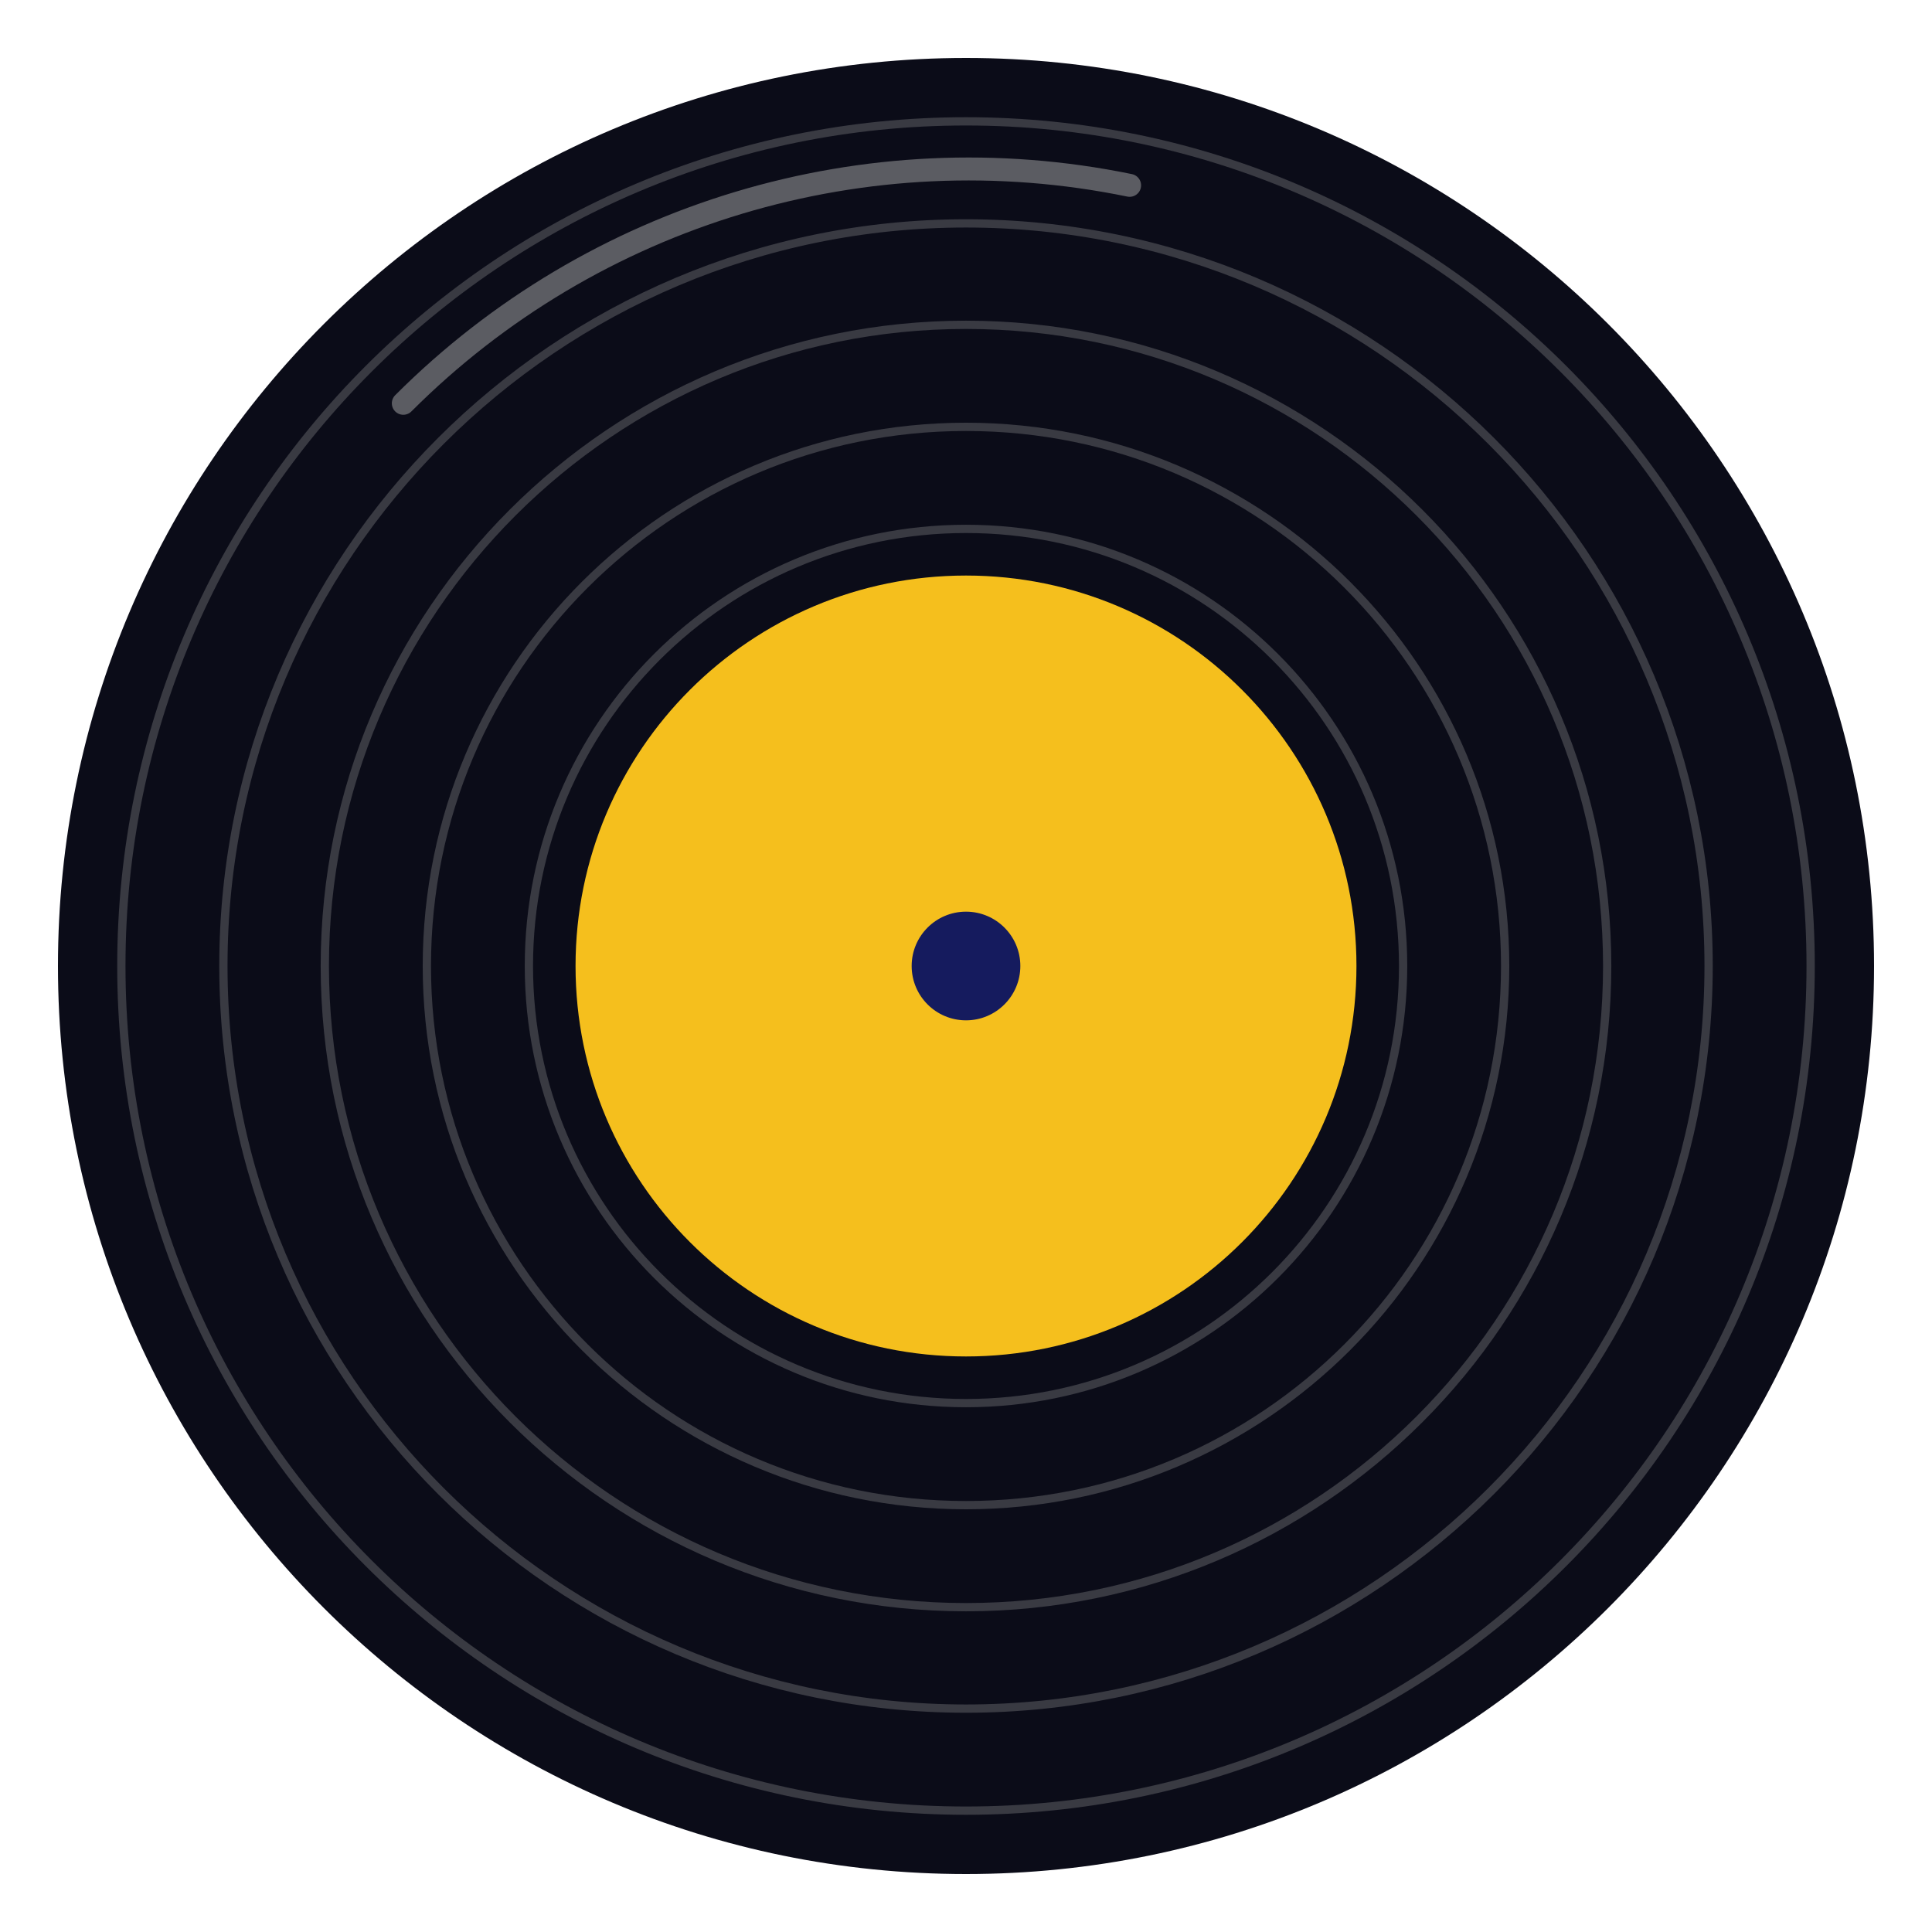
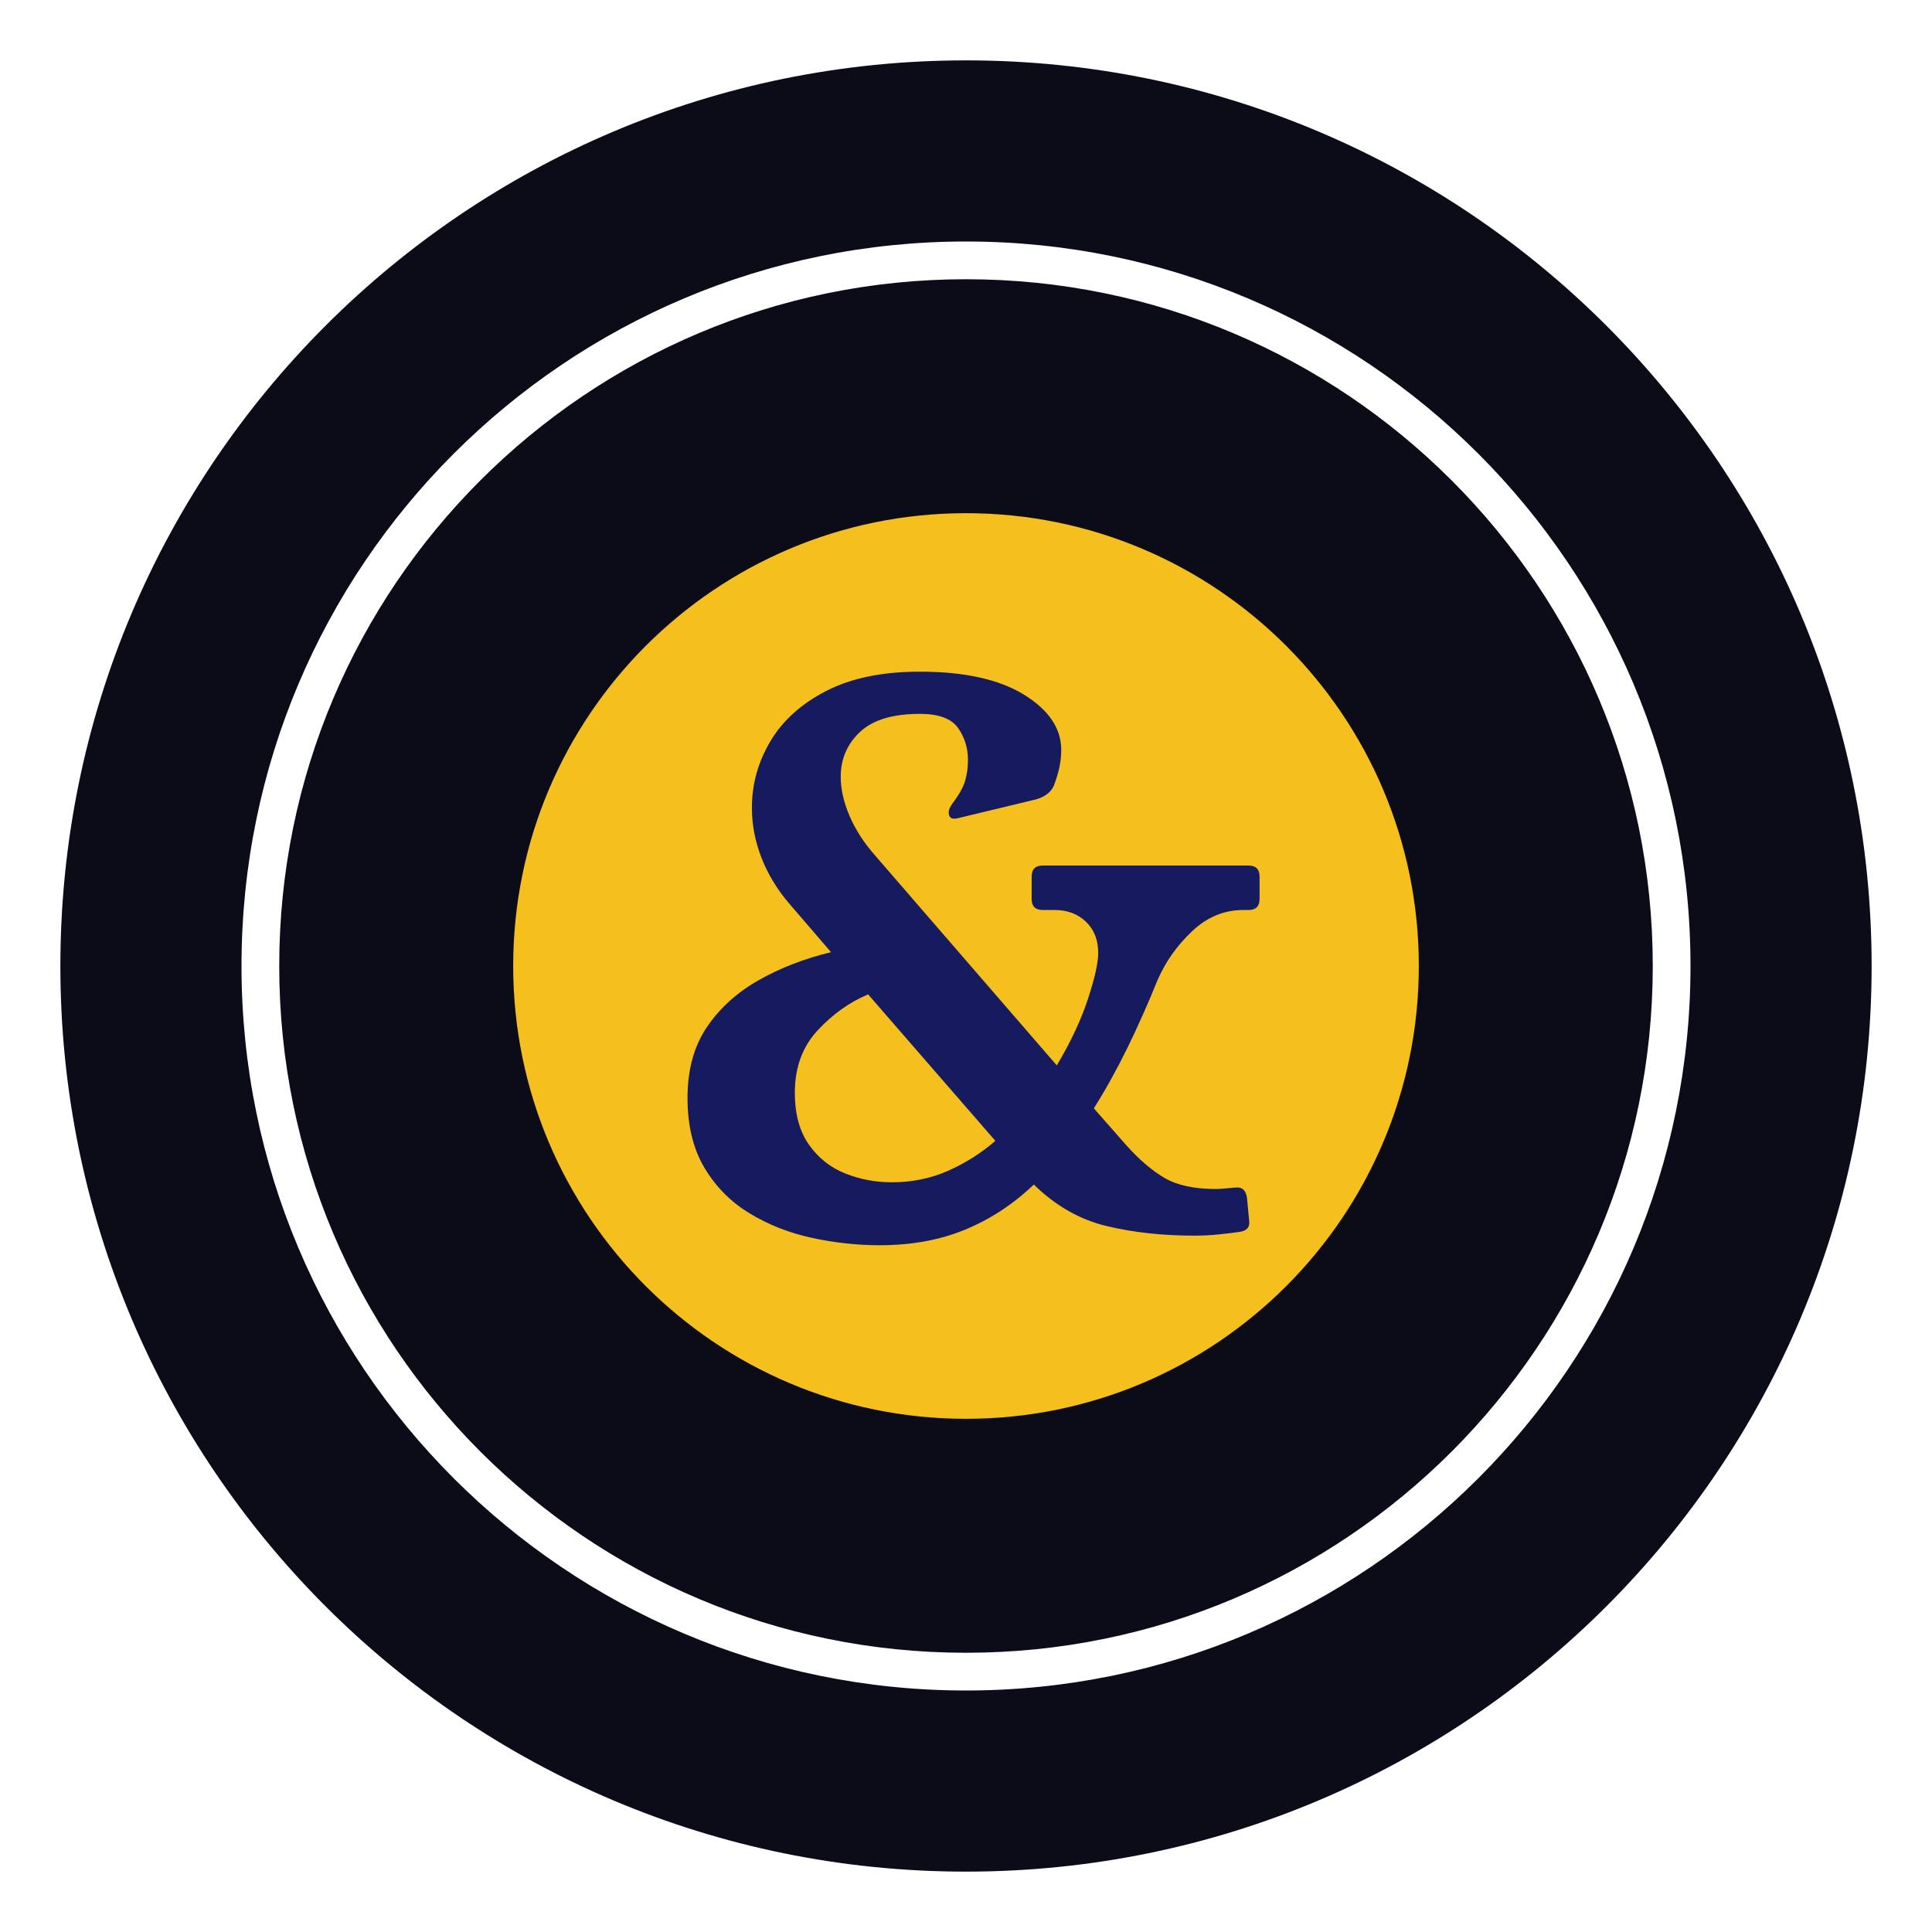
- <svg xmlns="http://www.w3.org/2000/svg" viewBox="0 0 320 320" width="320" height="320">
-   <circle cx="160.0" cy="160.0" r="150.4" fill="#0b0c18" />
-   <g fill="none" stroke="#f1f1eb" stroke-opacity=".2" stroke-width="1.37">
-     <circle cx="160.0" cy="160.0" r="139.9" />
-     <circle cx="160.0" cy="160.0" r="123.0" />
-     <circle cx="160.0" cy="160.0" r="106.2" />
-     <circle cx="160.0" cy="160.0" r="89.3" />
-     <circle cx="160.0" cy="160.0" r="72.4" />
-   </g>
-   <path d="M66.8 66.8 A132.4 132.4 0 0 1 187.1 30.7" fill="none" stroke="#f1f1eb" stroke-opacity=".35" stroke-width="3.8" stroke-linecap="round" />
-   <circle cx="160.0" cy="160.0" r="64.672" fill="#f5bf1d" />
-   <circle cx="160.0" cy="160.0" r="9.0" fill="#151b5e" />
+ <svg xmlns="http://www.w3.org/2000/svg" viewBox="0 0 256 256" width="256" height="256" role="img" aria-labelledby="t">
+   <path fill="#0b0c18" fill-rule="evenodd" d="M 8 128 A 120 120 0 1 1 248 128 A 120 120 0 1 1 8 128 Z M 32 128 A 96 96 0 1 0 224 128 A 96 96 0 1 0 32 128 Z M 37 128 A 91 91 0 1 1 219 128 A 91 91 0 1 1 37 128 Z" />
+   <path fill="#f5bf1d" d="M 68 128 A 60 60 0 1 1 188 128 A 60 60 0 1 1 68 128 Z" />
+   <path fill="#151b5e" d="M 165.43 114.69 Q 166.9 114.69 166.9 116.16 L 166.9 119.11 Q 166.9 120.58 165.43 120.58 L 164.74 120.58 Q 160.92 120.58 157.93 123.42 Q 154.94 126.26 153.37 129.89 Q 151.51 134.5 149.4 138.82 Q 147.29 143.13 144.94 146.86 L 149.25 151.76 Q 151.8 154.61 154.3 156.08 Q 156.8 157.55 161.12 157.55 Q 161.7 157.55 162.64 157.45 Q 163.57 157.35 163.96 157.35 Q 165.04 157.35 165.23 158.72 L 165.53 161.86 Q 165.63 163.04 164.25 163.23 Q 162.88 163.43 161.36 163.58 Q 159.84 163.73 158.27 163.73 Q 151.9 163.73 146.6 162.45 Q 141.31 161.18 136.99 156.96 Q 132.87 160.88 127.87 162.94 Q 122.87 165 116.59 165 Q 112.08 165 107.57 164.02 Q 103.06 163.04 99.34 160.78 Q 95.61 158.53 93.35 154.75 Q 91.1 150.98 91.1 145.49 Q 91.1 139.9 93.65 136.12 Q 96.2 132.34 100.51 129.89 Q 104.83 127.44 110.12 126.17 L 104.63 119.79 Q 102.18 116.95 100.9 113.66 Q 99.63 110.38 99.63 107.04 Q 99.63 102.34 102.08 98.22 Q 104.53 94.1 109.49 91.55 Q 114.44 89 121.89 89 Q 130.72 89 135.67 92.04 Q 140.62 95.08 140.62 99.39 Q 140.62 100.47 140.38 101.65 Q 140.13 102.83 139.64 104.1 Q 139.05 105.47 137.09 105.97 L 126.89 108.42 Q 125.71 108.71 125.71 107.63 Q 125.71 107.14 126.21 106.46 Q 127.48 104.79 127.87 103.51 Q 128.26 102.24 128.26 100.67 Q 128.26 98.32 126.94 96.45 Q 125.62 94.59 121.89 94.59 Q 116.5 94.59 113.95 96.99 Q 111.4 99.39 111.4 102.93 Q 111.4 105.38 112.57 108.12 Q 113.75 110.87 116.01 113.42 L 140.03 141.17 Q 142.78 136.56 144.15 132.39 Q 145.52 128.23 145.52 126.26 Q 145.52 123.71 143.91 122.15 Q 142.29 120.58 139.74 120.58 L 138.17 120.58 Q 136.7 120.58 136.7 119.11 L 136.7 116.16 Q 136.7 114.69 138.17 114.69 Z M 115.03 131.76 Q 111.3 133.33 108.31 136.56 Q 105.32 139.8 105.32 144.8 Q 105.32 149.02 107.18 151.66 Q 109.04 154.31 111.99 155.49 Q 114.93 156.66 118.16 156.66 Q 122.18 156.66 125.62 155.14 Q 129.05 153.62 131.89 151.17 Z" />
</svg>
